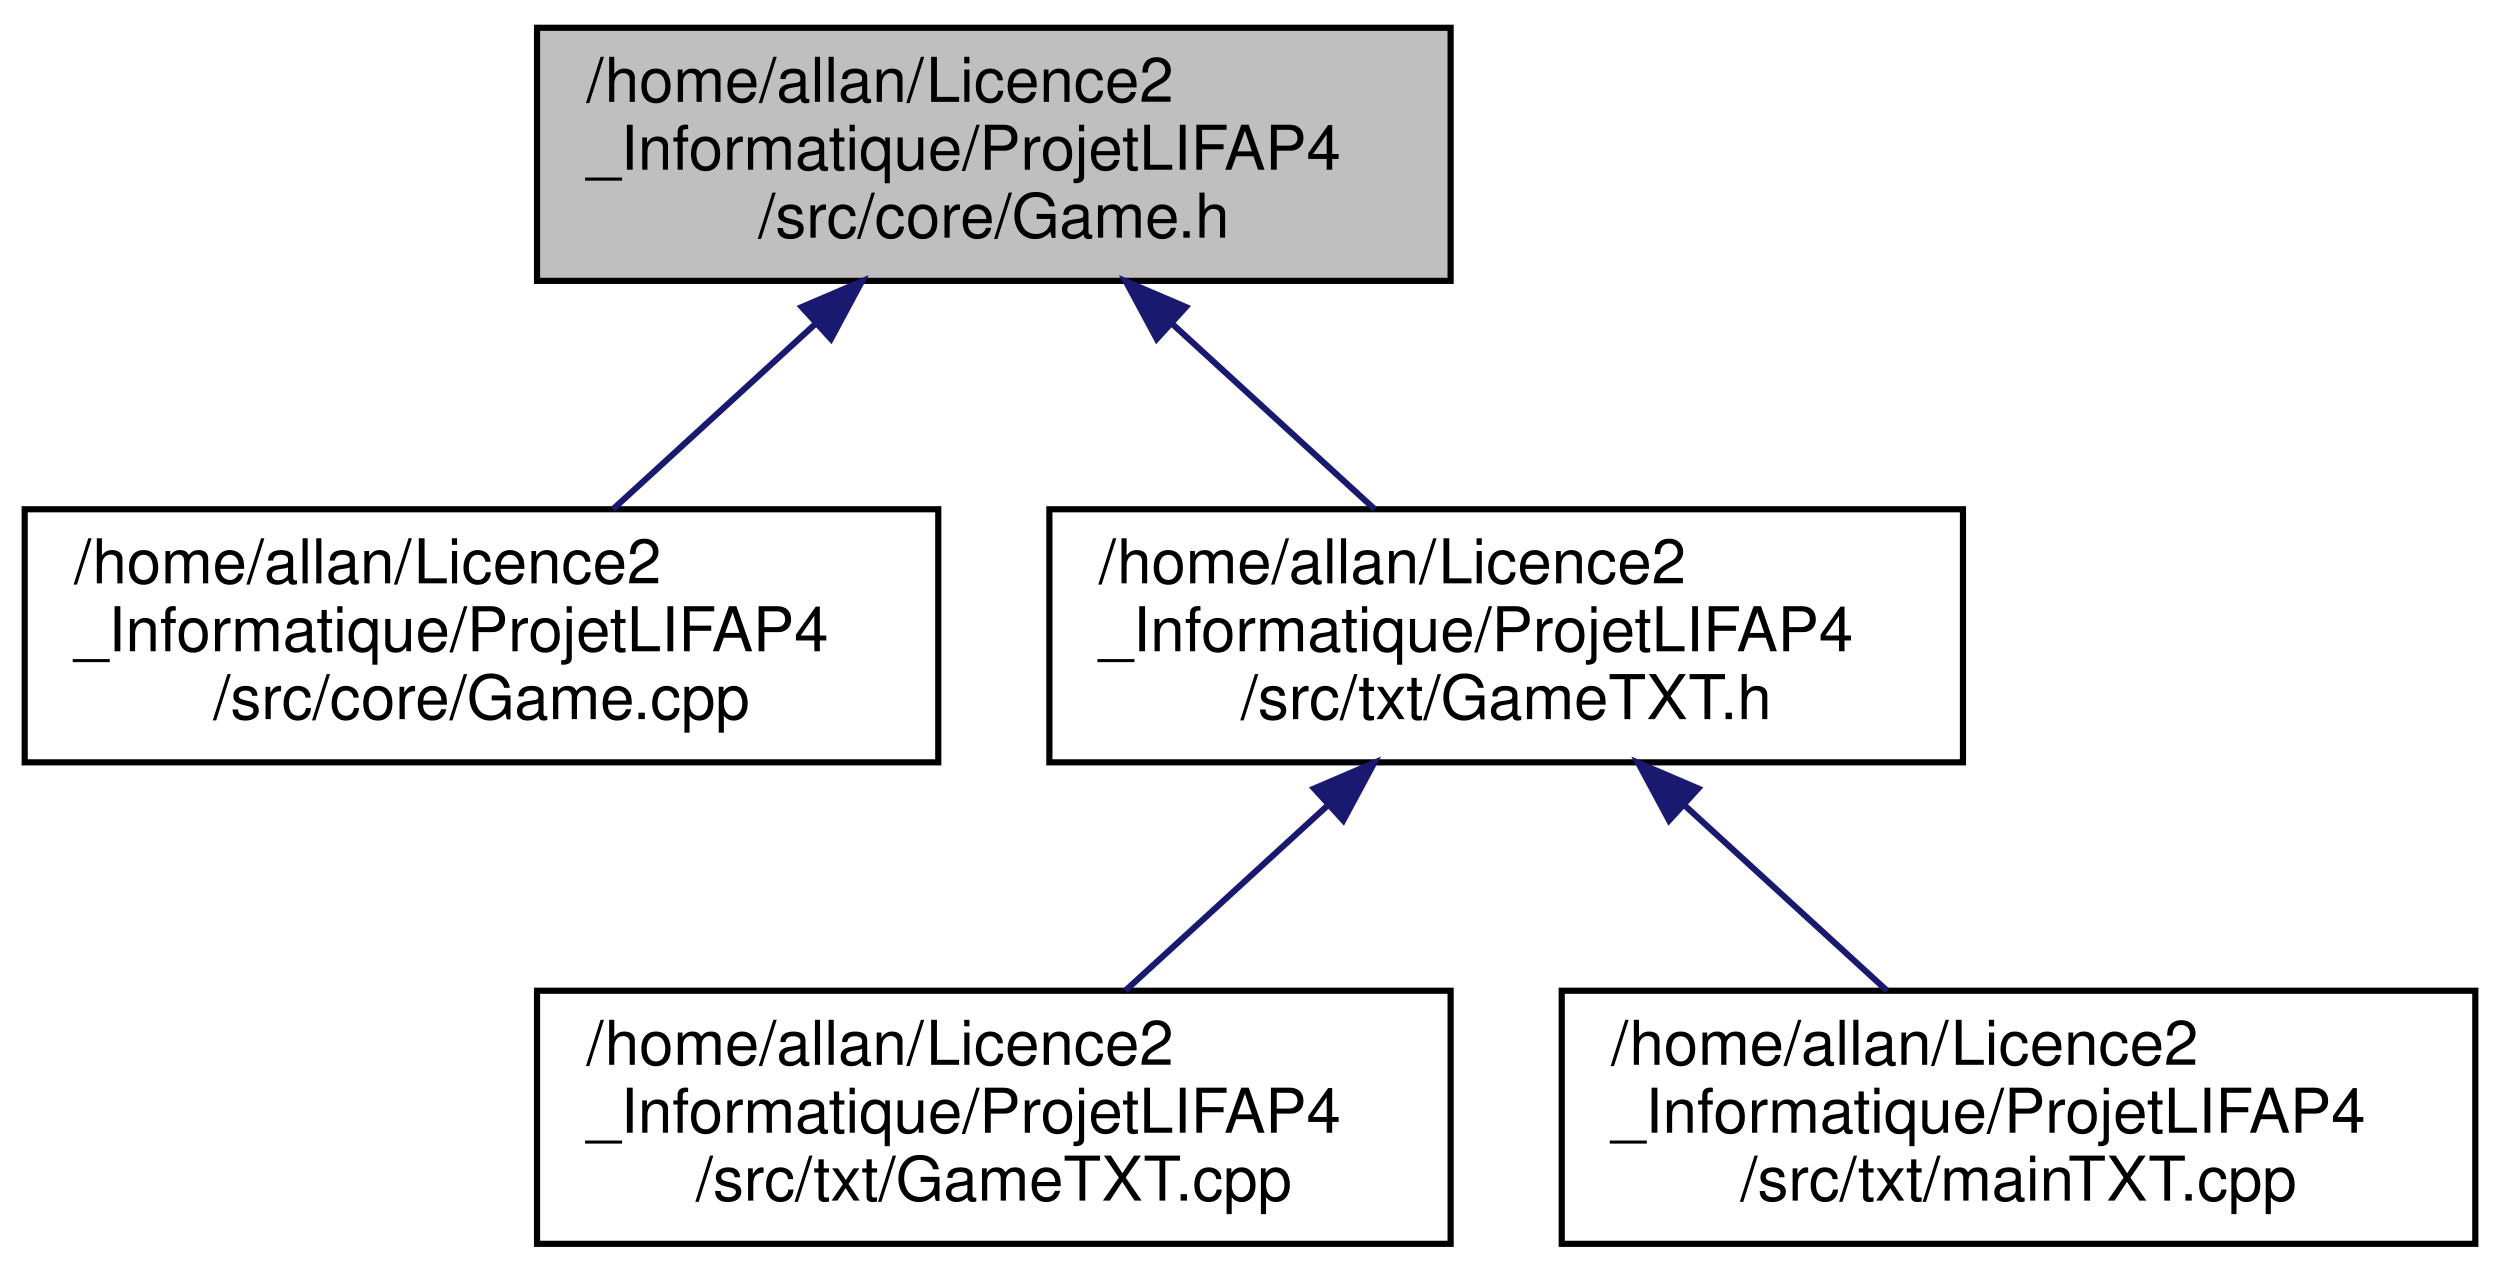
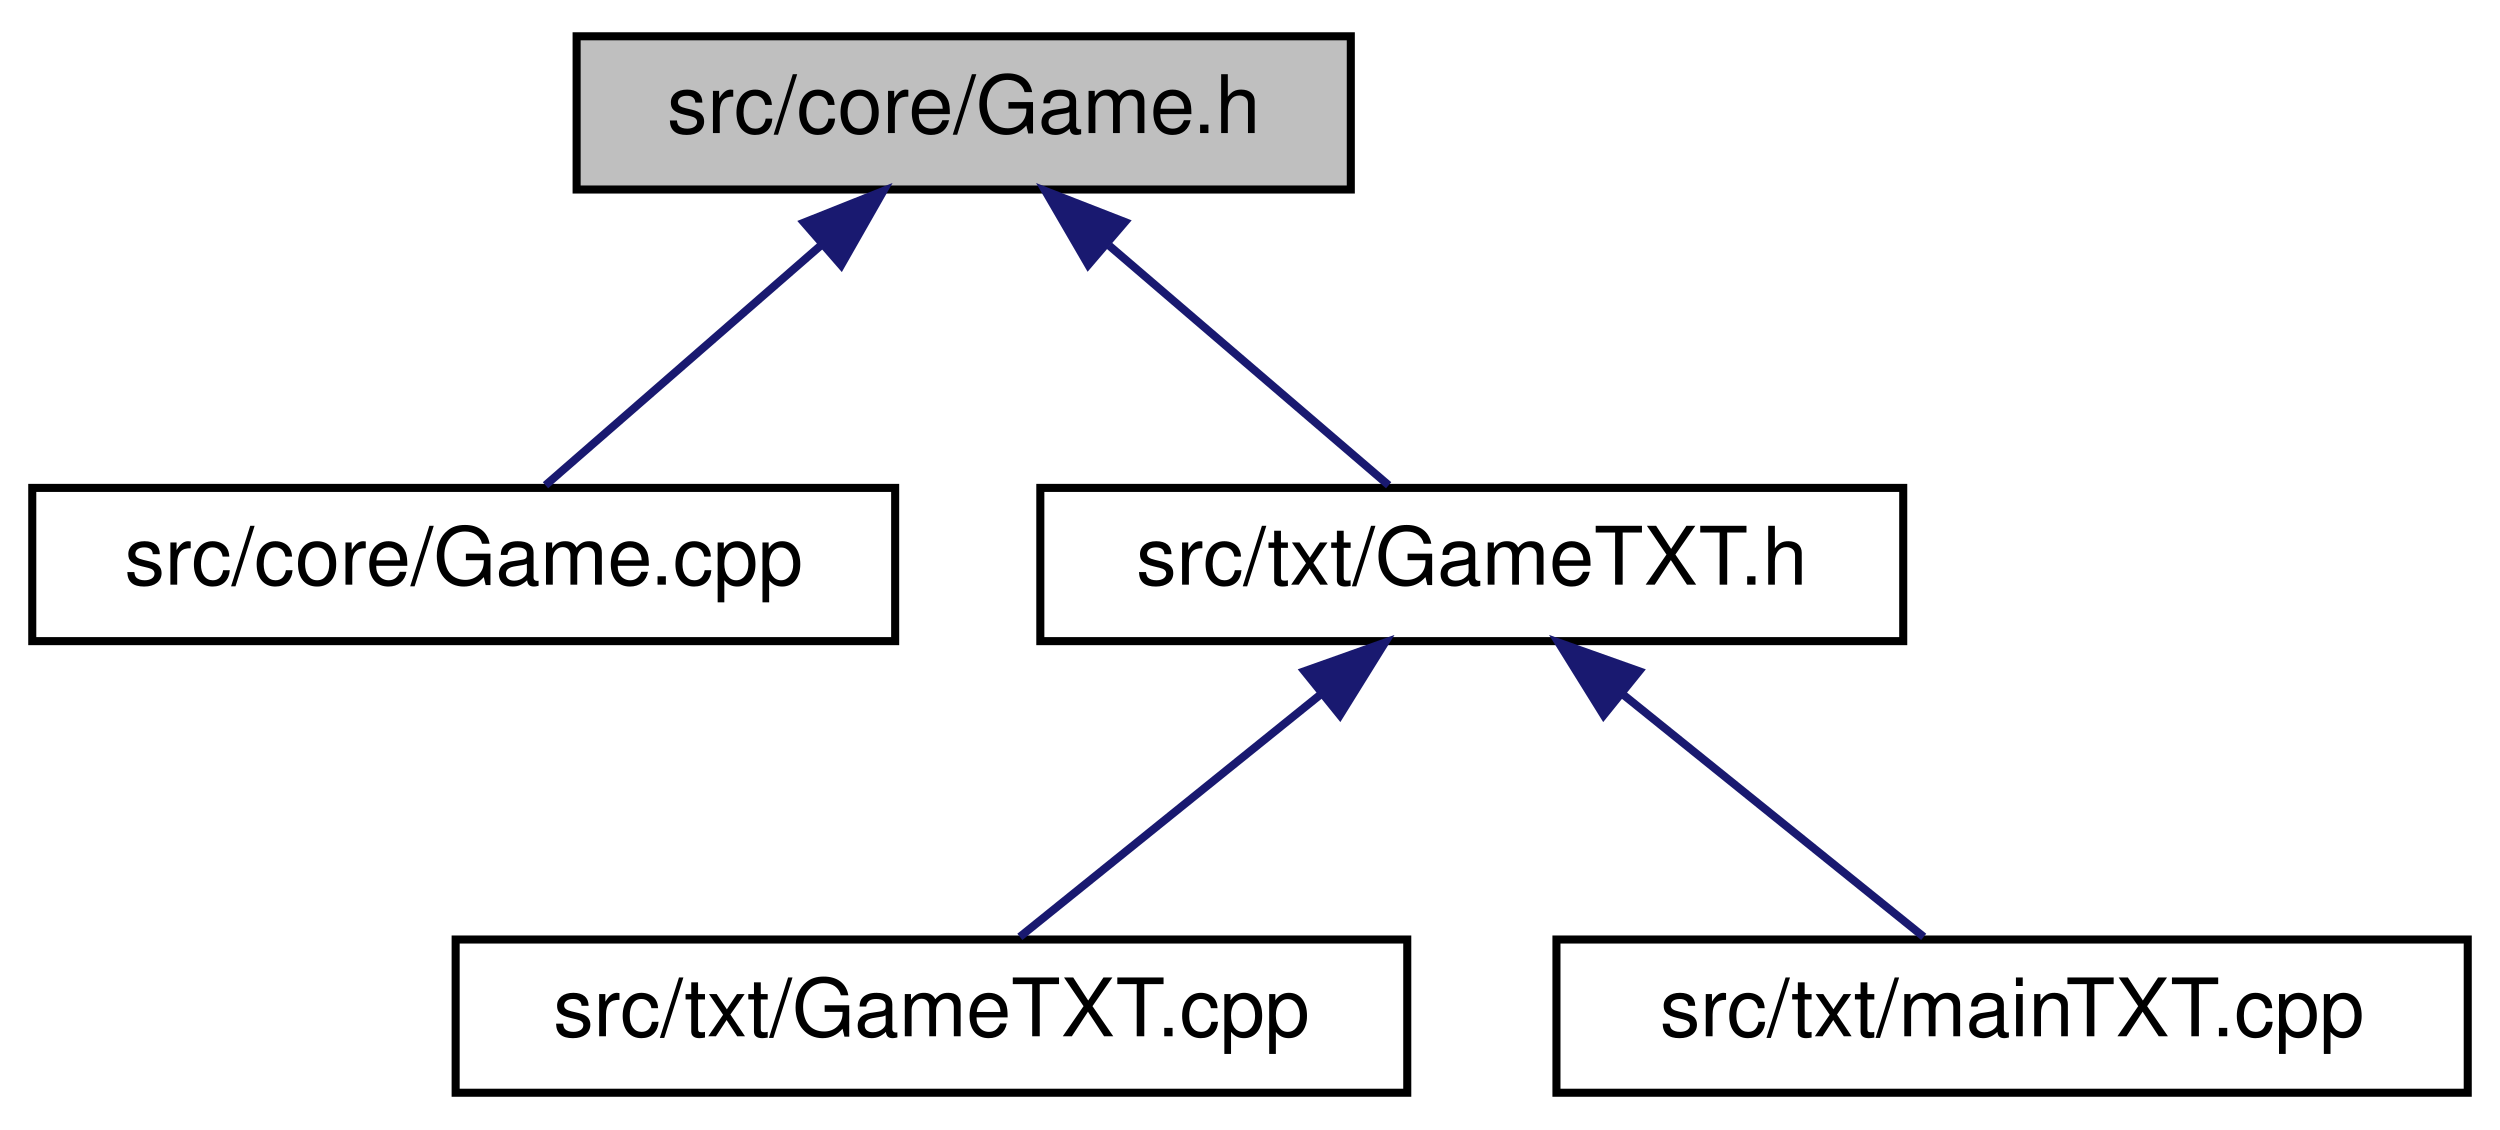
- <svg xmlns="http://www.w3.org/2000/svg" xmlns:xlink="http://www.w3.org/1999/xlink" width="405pt" height="206pt" viewBox="0.00 0.00 405.00 206.00">
-   <g id="graph0" class="graph" transform="scale(1 1) rotate(0) translate(4 202)">
+ <svg xmlns="http://www.w3.org/2000/svg" xmlns:xlink="http://www.w3.org/1999/xlink" width="310pt" height="140pt" viewBox="0.00 0.00 310.00 140.00">
+   <g id="graph0" class="graph" transform="scale(1 1) rotate(0) translate(4 136)">
    <g id="node1" class="node">
      <g id="a_node1">
-         <a xlink:title=" ">
-           <polygon fill="#bfbfbf" stroke="black" points="83,-156.5 83,-197.5 231,-197.5 231,-156.5 83,-156.5" />
-           <text text-anchor="start" x="91" y="-185.5" font-family="Helvetica,sans-Serif" font-size="10.00">/home/allan/Licence2</text>
-           <text text-anchor="start" x="91" y="-174.5" font-family="Helvetica,sans-Serif" font-size="10.00">_Informatique/ProjetLIFAP4</text>
-           <text text-anchor="middle" x="157" y="-163.5" font-family="Helvetica,sans-Serif" font-size="10.00">/src/core/Game.h</text>
+         <a xlink:title="Définition des donées membres et des fonctions membres de la classe Game.">
+           <polygon fill="#bfbfbf" stroke="black" points="67.5,-112.5 67.5,-131.5 163.5,-131.5 163.5,-112.5 67.5,-112.5" />
+           <text text-anchor="middle" x="115.5" y="-119.5" font-family="Helvetica,sans-Serif" font-size="10.00">src/core/Game.h</text>
        </a>
      </g>
    </g>
    <g id="node2" class="node">
      <g id="a_node2">
        <a xlink:href="_game_8cpp.html" target="_top" xlink:title=" ">
-           <polygon fill="none" stroke="black" points="0,-78.5 0,-119.5 148,-119.5 148,-78.5 0,-78.5" />
-           <text text-anchor="start" x="8" y="-107.5" font-family="Helvetica,sans-Serif" font-size="10.00">/home/allan/Licence2</text>
-           <text text-anchor="start" x="8" y="-96.5" font-family="Helvetica,sans-Serif" font-size="10.00">_Informatique/ProjetLIFAP4</text>
-           <text text-anchor="middle" x="74" y="-85.5" font-family="Helvetica,sans-Serif" font-size="10.00">/src/core/Game.cpp</text>
+           <polygon fill="none" stroke="black" points="0,-56.5 0,-75.5 107,-75.5 107,-56.5 0,-56.5" />
+           <text text-anchor="middle" x="53.5" y="-63.5" font-family="Helvetica,sans-Serif" font-size="10.00">src/core/Game.cpp</text>
        </a>
      </g>
    </g>
    <g id="edge1" class="edge">
-       <path fill="none" stroke="midnightblue" d="M128.05,-149.49C117.28,-139.63 105.26,-128.63 95.3,-119.51" />
-       <polygon fill="midnightblue" stroke="midnightblue" points="125.89,-152.26 135.63,-156.43 130.61,-147.09 125.89,-152.26" />
+       <path fill="none" stroke="midnightblue" d="M97.75,-105.54C86.69,-95.91 72.87,-83.87 63.64,-75.83" />
+       <polygon fill="midnightblue" stroke="midnightblue" points="95.7,-108.4 105.54,-112.32 100.3,-103.12 95.7,-108.4" />
    </g>
    <g id="node3" class="node">
      <g id="a_node3">
-         <a xlink:href="_game_t_x_t_8h.html" target="_top" xlink:title=" ">
-           <polygon fill="none" stroke="black" points="166,-78.5 166,-119.5 314,-119.5 314,-78.5 166,-78.5" />
-           <text text-anchor="start" x="174" y="-107.5" font-family="Helvetica,sans-Serif" font-size="10.00">/home/allan/Licence2</text>
-           <text text-anchor="start" x="174" y="-96.5" font-family="Helvetica,sans-Serif" font-size="10.00">_Informatique/ProjetLIFAP4</text>
-           <text text-anchor="middle" x="240" y="-85.5" font-family="Helvetica,sans-Serif" font-size="10.00">/src/txt/GameTXT.h</text>
+         <a xlink:href="_game_t_x_t_8h.html" target="_top" xlink:title="Fichier s'occupant de l'affichage du jeu en mode texte.">
+           <polygon fill="none" stroke="black" points="125,-56.5 125,-75.5 232,-75.5 232,-56.5 125,-56.5" />
+           <text text-anchor="middle" x="178.5" y="-63.5" font-family="Helvetica,sans-Serif" font-size="10.00">src/txt/GameTXT.h</text>
        </a>
      </g>
    </g>
    <g id="edge2" class="edge">
-       <path fill="none" stroke="midnightblue" d="M185.95,-149.49C196.72,-139.63 208.74,-128.63 218.7,-119.51" />
-       <polygon fill="midnightblue" stroke="midnightblue" points="183.39,-147.09 178.37,-156.43 188.11,-152.26 183.39,-147.09" />
+       <path fill="none" stroke="midnightblue" d="M133.54,-105.54C144.77,-95.91 158.82,-83.87 168.19,-75.83" />
+       <polygon fill="midnightblue" stroke="midnightblue" points="130.94,-103.16 125.62,-112.32 135.49,-108.47 130.94,-103.16" />
    </g>
    <g id="node4" class="node">
      <g id="a_node4">
        <a xlink:href="_game_t_x_t_8cpp.html" target="_top" xlink:title=" ">
-           <polygon fill="none" stroke="black" points="83,-0.5 83,-41.5 231,-41.5 231,-0.5 83,-0.5" />
-           <text text-anchor="start" x="91" y="-29.5" font-family="Helvetica,sans-Serif" font-size="10.00">/home/allan/Licence2</text>
-           <text text-anchor="start" x="91" y="-18.5" font-family="Helvetica,sans-Serif" font-size="10.00">_Informatique/ProjetLIFAP4</text>
-           <text text-anchor="middle" x="157" y="-7.5" font-family="Helvetica,sans-Serif" font-size="10.00">/src/txt/GameTXT.cpp</text>
+           <polygon fill="none" stroke="black" points="52.5,-0.5 52.5,-19.5 170.5,-19.5 170.5,-0.5 52.5,-0.5" />
+           <text text-anchor="middle" x="111.5" y="-7.5" font-family="Helvetica,sans-Serif" font-size="10.00">src/txt/GameTXT.cpp</text>
        </a>
      </g>
    </g>
    <g id="edge3" class="edge">
-       <path fill="none" stroke="midnightblue" d="M211.05,-71.49C200.28,-61.63 188.26,-50.63 178.3,-41.51" />
-       <polygon fill="midnightblue" stroke="midnightblue" points="208.89,-74.26 218.63,-78.43 213.61,-69.09 208.89,-74.26" />
+       <path fill="none" stroke="midnightblue" d="M159.67,-49.82C147.66,-40.15 132.53,-27.95 122.46,-19.83" />
+       <polygon fill="midnightblue" stroke="midnightblue" points="157.75,-52.77 167.74,-56.32 162.15,-47.32 157.75,-52.77" />
    </g>
    <g id="node5" class="node">
      <g id="a_node5">
        <a xlink:href="main_t_x_t_8cpp.html" target="_top" xlink:title=" ">
-           <polygon fill="none" stroke="black" points="249,-0.5 249,-41.5 397,-41.5 397,-0.5 249,-0.5" />
-           <text text-anchor="start" x="257" y="-29.5" font-family="Helvetica,sans-Serif" font-size="10.00">/home/allan/Licence2</text>
-           <text text-anchor="start" x="257" y="-18.5" font-family="Helvetica,sans-Serif" font-size="10.00">_Informatique/ProjetLIFAP4</text>
-           <text text-anchor="middle" x="323" y="-7.5" font-family="Helvetica,sans-Serif" font-size="10.00">/src/txt/mainTXT.cpp</text>
+           <polygon fill="none" stroke="black" points="189,-0.5 189,-19.5 302,-19.5 302,-0.5 189,-0.5" />
+           <text text-anchor="middle" x="245.5" y="-7.5" font-family="Helvetica,sans-Serif" font-size="10.00">src/txt/mainTXT.cpp</text>
        </a>
      </g>
    </g>
    <g id="edge4" class="edge">
-       <path fill="none" stroke="midnightblue" d="M268.95,-71.49C279.72,-61.63 291.74,-50.63 301.7,-41.51" />
-       <polygon fill="midnightblue" stroke="midnightblue" points="266.39,-69.09 261.37,-78.43 271.11,-74.26 266.39,-69.09" />
+       <path fill="none" stroke="midnightblue" d="M197.33,-49.82C209.34,-40.15 224.47,-27.95 234.54,-19.83" />
+       <polygon fill="midnightblue" stroke="midnightblue" points="194.85,-47.32 189.26,-56.32 199.25,-52.77 194.85,-47.32" />
    </g>
  </g>
</svg>
